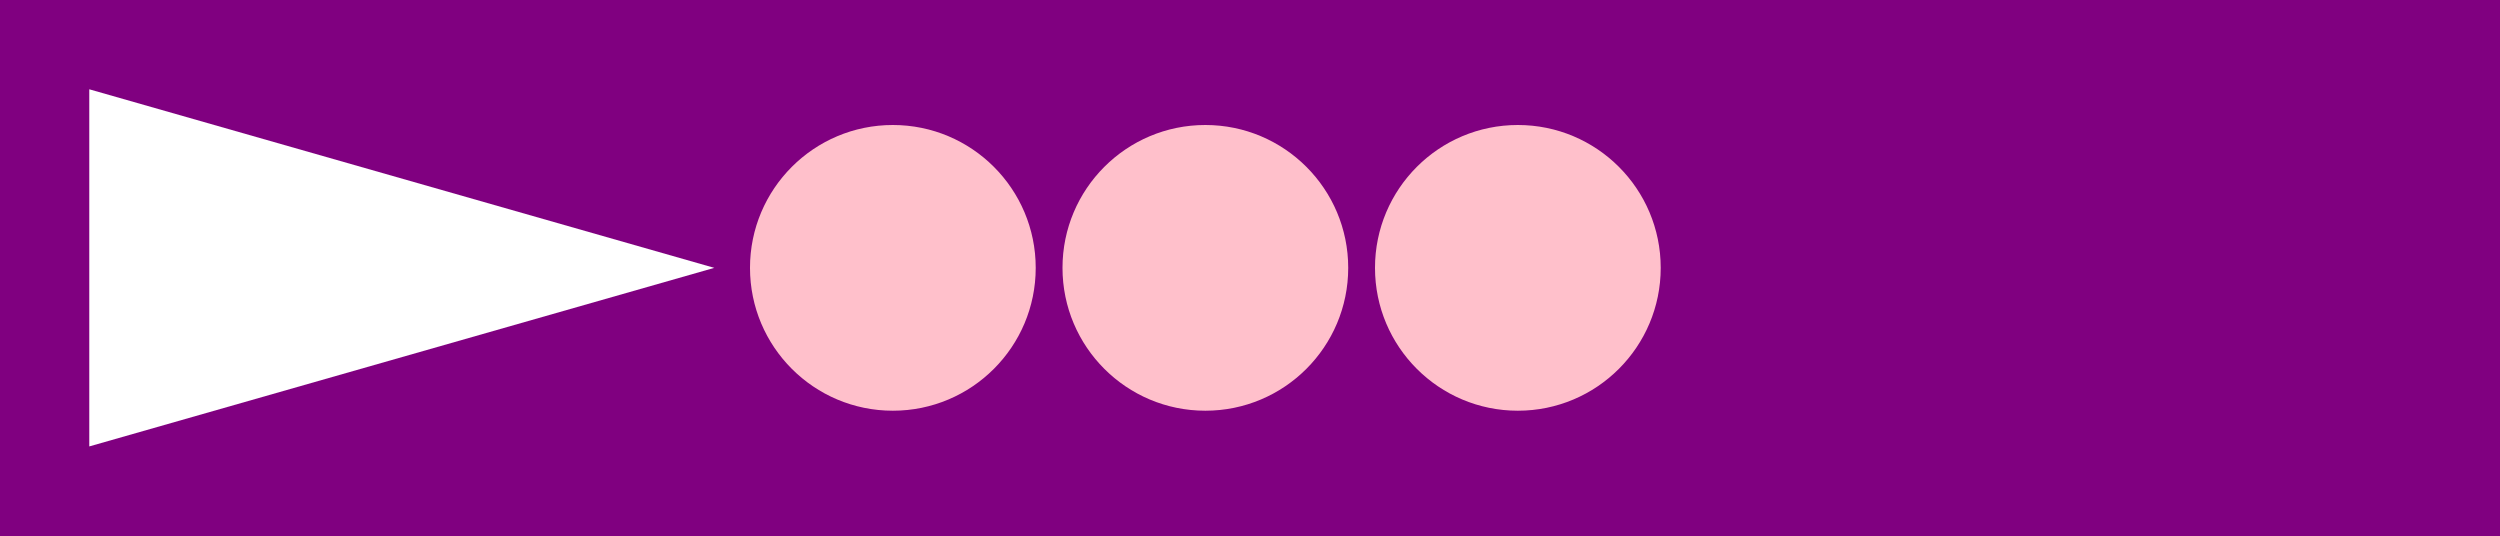
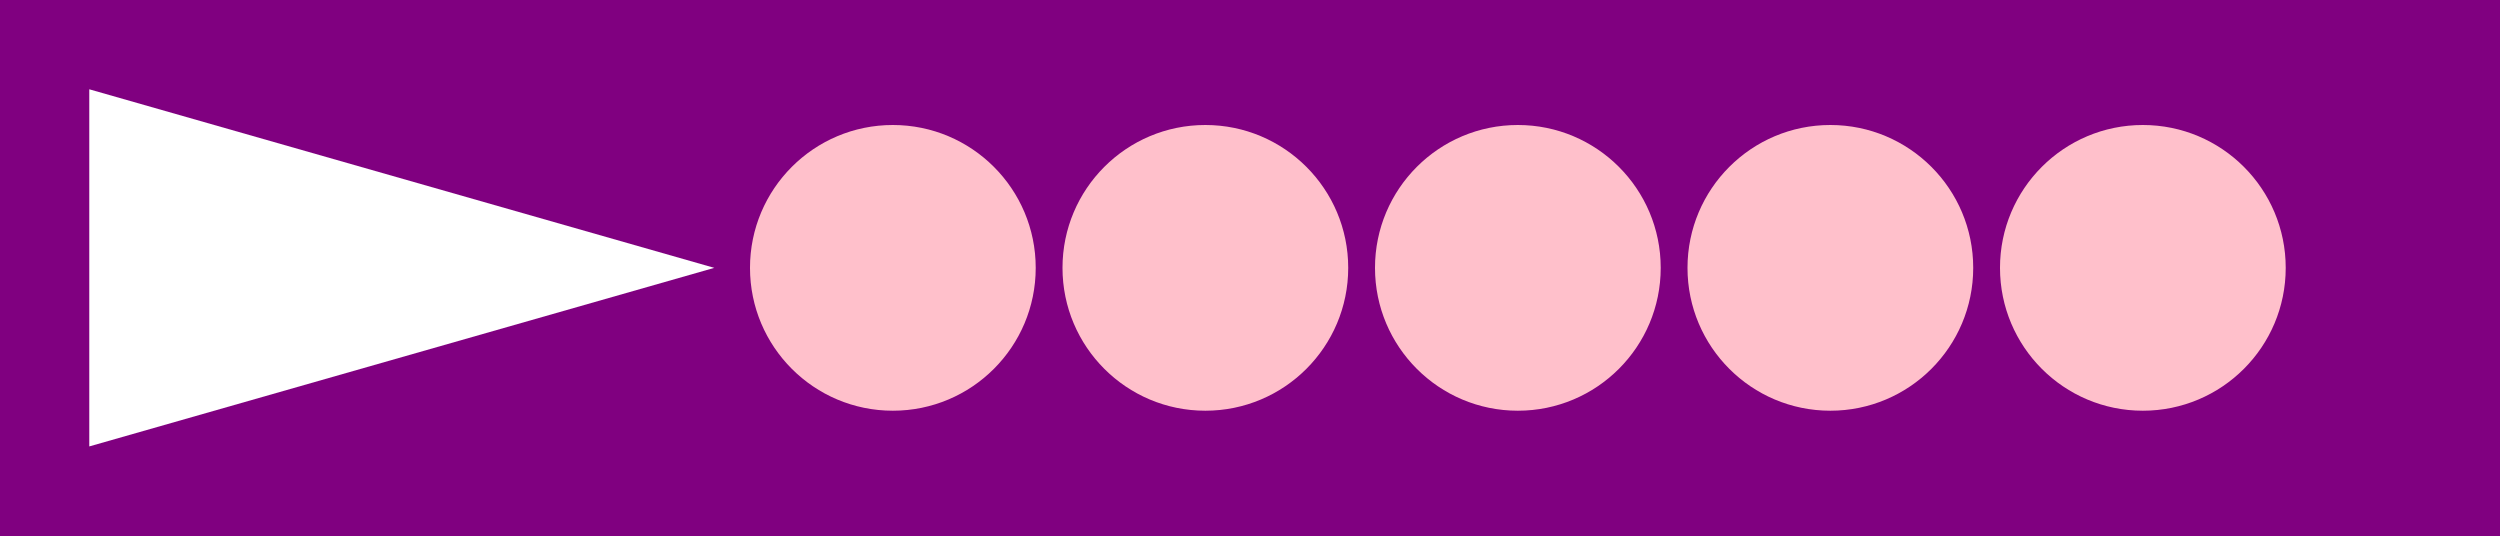
<svg xmlns="http://www.w3.org/2000/svg" width="1400" height="300px">
  <rect x="0" y="0" width="100%" height="1000px" fill="purple" />
  <polygon points="50,50 50,250 400,150" fill="white" />
  <circle cx="500" cy="150" r="80" fill="pink" />
  <circle cx="675" cy="150" r="80" fill="pink" />
  <circle cx="850" cy="150" r="80" fill="pink" />
+   <circle cx="1025" cy="150" r="80" fill="pink" />
+   <circle cx="1200" cy="150" r="80" fill="pink" />
</svg>
